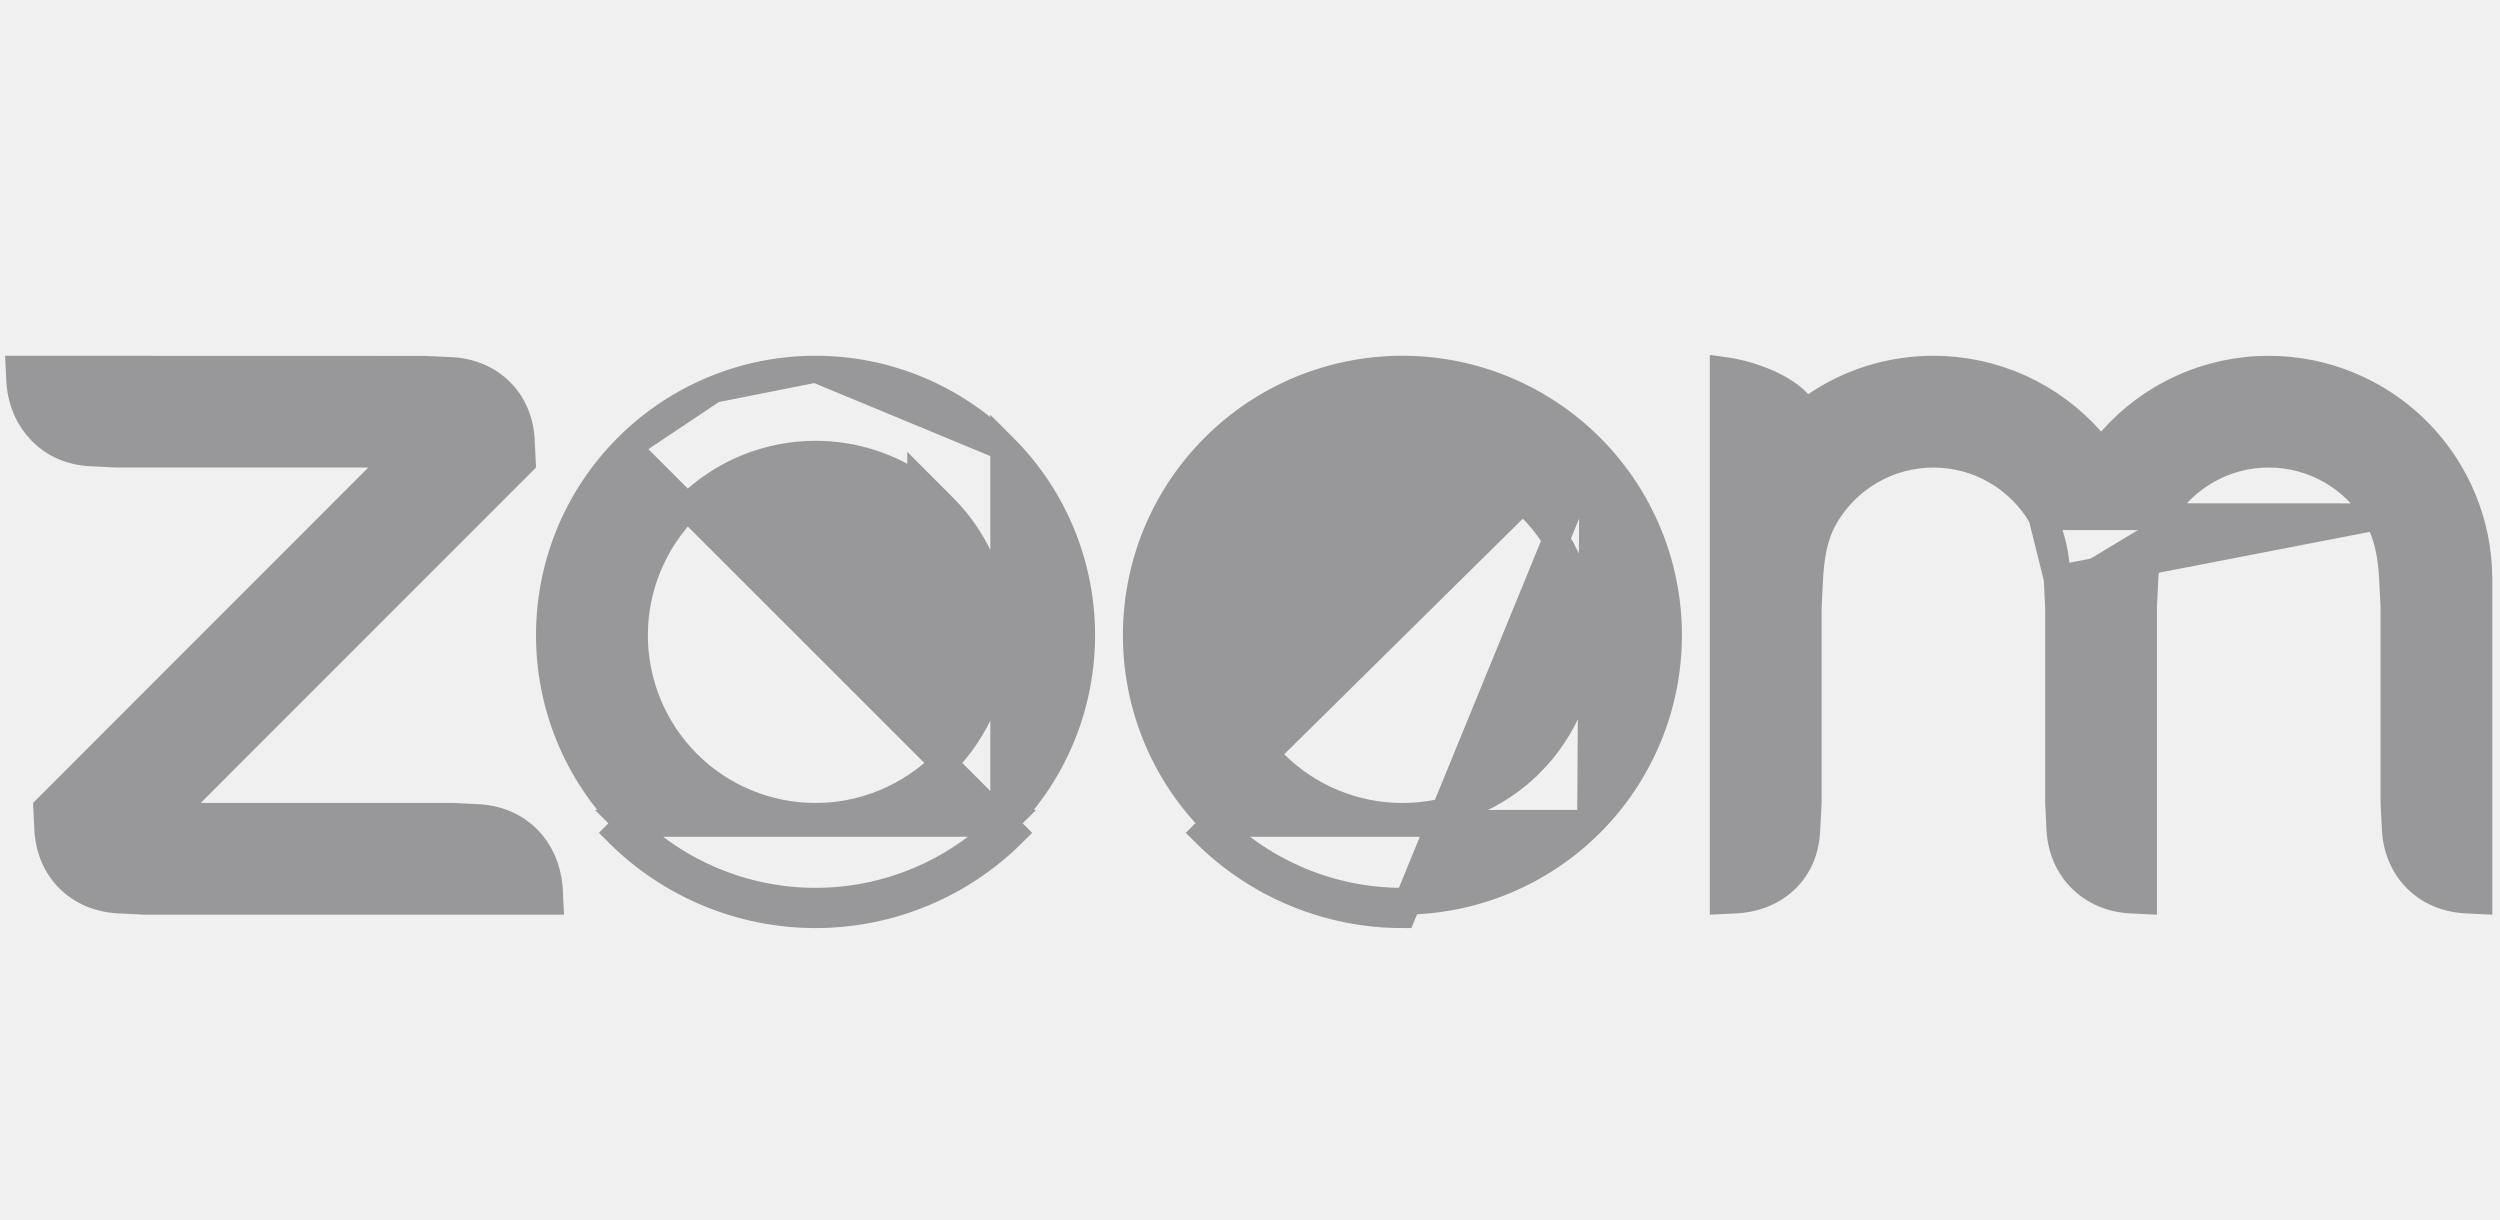
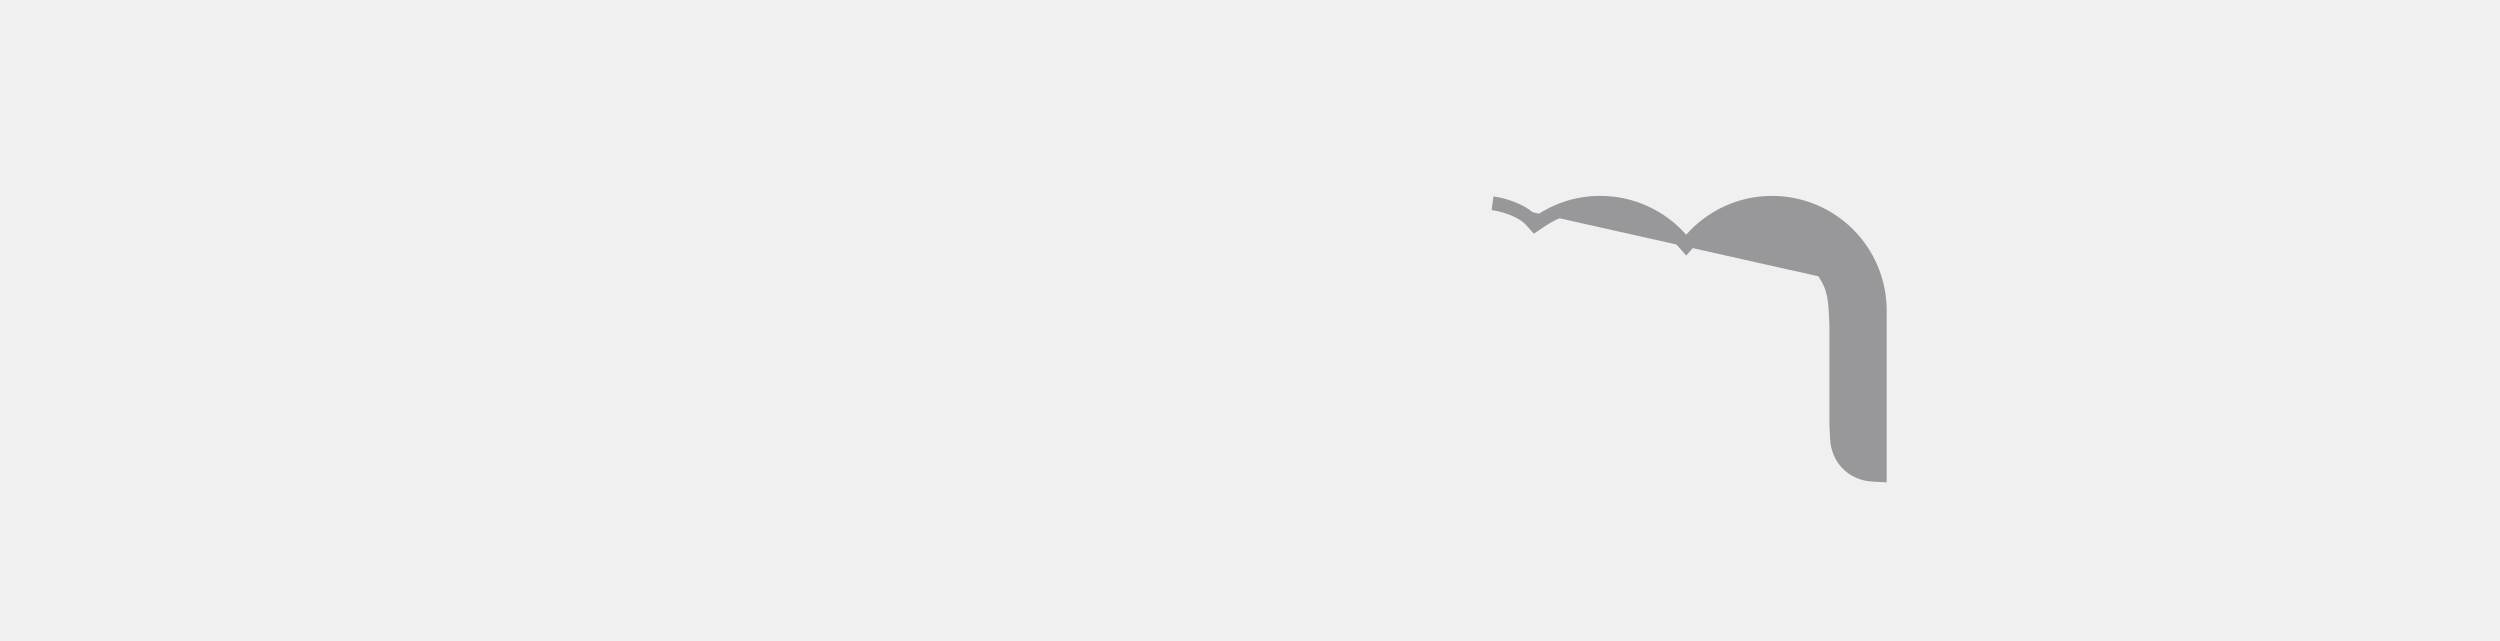
- <svg xmlns="http://www.w3.org/2000/svg" width="82" height="40" viewBox="0 0 82 40" fill="none">
-   <g clip-path="url(#clip0_230_4513)">
-     <path d="M67.476 18.983L67.476 18.984L67.52 19.901L67.521 19.911V19.922V26.325L67.566 27.228C67.566 27.229 67.566 27.229 67.566 27.23C67.644 28.505 68.57 29.436 69.859 29.518C69.859 29.518 69.86 29.518 69.861 29.518L70.307 29.54V19.922V19.911L70.308 19.9L70.353 18.983L70.353 18.981C70.392 18.279 70.498 17.571 70.867 16.938M67.476 18.983L77.971 16.95C77.612 16.327 77.095 15.808 76.473 15.448C75.85 15.087 75.143 14.896 74.423 14.895C73.703 14.893 72.996 15.082 72.372 15.44C71.748 15.799 71.229 16.315 70.867 16.938M67.476 18.983C67.441 18.271 67.334 17.575 66.97 16.946M67.476 18.983L66.97 16.946M70.867 16.938C70.867 16.938 70.867 16.938 70.867 16.938L71.248 17.159L70.868 16.937C70.868 16.937 70.867 16.937 70.867 16.938ZM66.97 16.946C66.609 16.323 66.091 15.805 65.467 15.445C64.844 15.085 64.136 14.896 63.416 14.896L63.416 14.896C62.696 14.896 61.989 15.085 61.366 15.444C60.742 15.803 60.224 16.32 59.862 16.942L59.862 16.943C59.496 17.576 59.395 18.269 59.356 18.98L59.356 18.983L59.31 19.9L59.31 19.911V19.922V26.324L59.261 27.231L59.261 27.231L59.261 27.237C59.211 28.52 58.294 29.429 56.973 29.518L56.521 29.54V12.143C56.854 12.188 57.242 12.279 57.624 12.415C58.196 12.62 58.696 12.903 58.982 13.223L59.239 13.51L59.558 13.293C60.657 12.544 61.984 12.11 63.416 12.11L63.416 12.11C64.394 12.109 65.362 12.318 66.253 12.72C67.144 13.123 67.94 13.711 68.586 14.446L68.917 14.821L69.247 14.445C69.893 13.711 70.688 13.123 71.58 12.72C72.471 12.317 73.438 12.11 74.417 12.111L74.417 12.111C76.245 12.111 77.998 12.838 79.29 14.131C80.582 15.424 81.308 17.177 81.308 19.005V29.54L80.86 29.518C80.859 29.518 80.859 29.517 80.859 29.517C79.569 29.443 78.648 28.515 78.567 27.229C78.567 27.228 78.567 27.227 78.567 27.227L78.522 26.325V19.919V19.908L78.522 19.897L78.476 18.983L78.476 18.98C78.438 18.289 78.336 17.581 77.972 16.951L66.97 16.946ZM52.248 14.743L52.171 14.665C51.36 13.854 50.397 13.211 49.337 12.772C48.277 12.333 47.141 12.108 45.993 12.109L45.993 12.109C44.848 12.109 43.714 12.335 42.656 12.773C41.598 13.212 40.636 13.854 39.827 14.664L39.827 14.664C36.419 18.072 36.419 23.598 39.827 27.006C39.827 27.006 39.827 27.006 39.827 27.006M52.248 14.743L45.999 30.001C43.568 30.001 41.236 29.035 39.516 27.317L39.827 27.006M52.248 14.743C53.023 15.536 53.639 16.471 54.063 17.495C54.502 18.554 54.727 19.689 54.727 20.835C54.727 21.981 54.502 23.116 54.063 24.175C53.624 25.233 52.982 26.195 52.171 27.006M52.248 14.743L52.171 27.006M39.827 27.006C41.464 28.642 43.684 29.561 45.999 29.561C48.314 29.561 50.534 28.642 52.171 27.006M39.827 27.006L52.171 27.006M32.922 14.665L32.921 14.665C32.112 13.855 31.15 13.212 30.092 12.774C29.034 12.335 27.9 12.109 26.755 12.109L32.922 14.665ZM32.922 14.665C36.33 18.072 36.33 23.599 32.922 27.006L32.922 14.665ZM20.577 14.664L20.577 14.664C17.169 18.072 17.169 23.598 20.577 27.006C20.577 27.006 20.577 27.006 20.577 27.006M20.577 14.664L33.233 27.317C31.513 29.035 29.181 30.001 26.749 30.001C24.318 30.001 21.986 29.035 20.266 27.317L20.577 27.006M20.577 14.664C21.387 13.854 22.348 13.212 23.406 12.773M20.577 14.664L23.406 12.773M20.577 27.006C22.215 28.642 24.435 29.561 26.749 29.561C29.064 29.561 31.284 28.642 32.922 27.006L20.577 27.006ZM23.406 12.773C24.464 12.335 25.598 12.109 26.744 12.109M23.406 12.773L26.744 12.109M26.744 12.109C26.744 12.109 26.744 12.109 26.744 12.109M26.744 12.109H26.744M26.744 12.109H26.755H26.744ZM0.629 12.11L13.906 12.114L14.811 12.154C16.108 12.227 17.037 13.15 17.097 14.442L17.097 14.443L17.133 15.162L6.273 26.025L5.522 26.776H6.584H14.822L15.725 26.82C17.005 26.905 17.905 27.821 18.015 29.117L18.037 29.562H4.76L3.919 29.521L3.861 29.518C2.559 29.435 1.646 28.517 1.568 27.23L1.533 26.51L12.392 15.647L13.143 14.896H12.081H3.843L2.938 14.851C1.674 14.777 0.757 13.841 0.651 12.558L0.629 12.11ZM50.199 25.039L50.2 25.039C51.313 23.924 51.938 22.414 51.938 20.838C51.938 19.263 51.313 17.752 50.2 16.638L49.888 16.949L50.199 16.638C49.085 15.524 47.574 14.899 45.999 14.899C44.424 14.899 42.913 15.524 41.798 16.638L41.798 16.638C40.685 17.752 40.059 19.263 40.059 20.838C40.059 22.414 40.685 23.924 41.798 25.039L41.798 25.039C42.913 26.152 44.424 26.778 45.999 26.778C47.574 26.778 49.085 26.152 50.199 25.039ZM30.95 16.636L30.199 15.884V16.001C29.198 15.288 27.994 14.898 26.749 14.898C25.174 14.898 23.663 15.523 22.549 16.637L22.549 16.637C21.435 17.751 20.81 19.262 20.81 20.837C20.81 22.413 21.435 23.923 22.549 25.038L22.549 25.038C23.663 26.151 25.174 26.777 26.749 26.777C28.325 26.777 29.835 26.151 30.95 25.038L30.95 25.038C32.064 23.923 32.689 22.412 32.689 20.837C32.689 19.261 32.064 17.75 30.95 16.636Z" fill="#98989A" stroke="#98989A" stroke-width="0.88" />
+ <svg xmlns="http://www.w3.org/2000/svg" width="160" height="41" viewBox="0 0 160 41" fill="none">
+   <g clip-path="url(#clip0_230_4512)">
+     <g clip-path="url(#clip1_230_4512)">
+       <path d="M95.521 13.009C95.854 13.054 96.242 13.146 96.624 13.282C97.196 13.486 97.696 13.77 97.982 14.09L98.24 14.377L98.558 14.16C99.657 13.411 100.984 12.976 102.416 12.976L102.416 12.976C103.394 12.976 104.361 13.184 105.253 13.587C106.144 13.99 106.94 14.578 107.586 15.312L107.917 15.688L108.247 15.312C108.893 14.578 109.688 13.989 110.58 13.587C111.471 13.184 112.438 12.976 113.417 12.977L113.417 12.977C115.245 12.978 116.998 13.705 118.29 14.998C119.582 16.29 120.308 18.044 120.308 19.872V30.407L119.86 30.384C119.859 30.384 119.859 30.384 119.858 30.384C118.569 30.31 117.649 29.382 117.567 28.096C117.567 28.095 117.567 28.094 117.567 28.093L117.522 27.192V20.786V20.775L117.522 20.764L117.476 19.85L117.476 19.847C117.438 19.156 117.336 18.446 116.971 17.816M116.971 17.816C116.971 17.817 116.971 17.817 116.972 17.817L116.59 18.037L116.971 17.816Z" fill="#98989A" stroke="#98989A" stroke-width="0.88" />
+     </g>
  </g>
  <defs>
-     <clipPath id="clip0_230_4513">
-       <rect width="81.667" height="40" fill="white" transform="translate(0.166687)" />
+     <clipPath id="clip0_230_4512">
+       <rect width="160" height="40" fill="white" transform="translate(0 0.866699)" />
+     </clipPath>
+     <clipPath id="clip1_230_4512">
+       <rect width="81.667" height="40" fill="white" transform="translate(39.1667 0.866699)" />
    </clipPath>
  </defs>
</svg>
